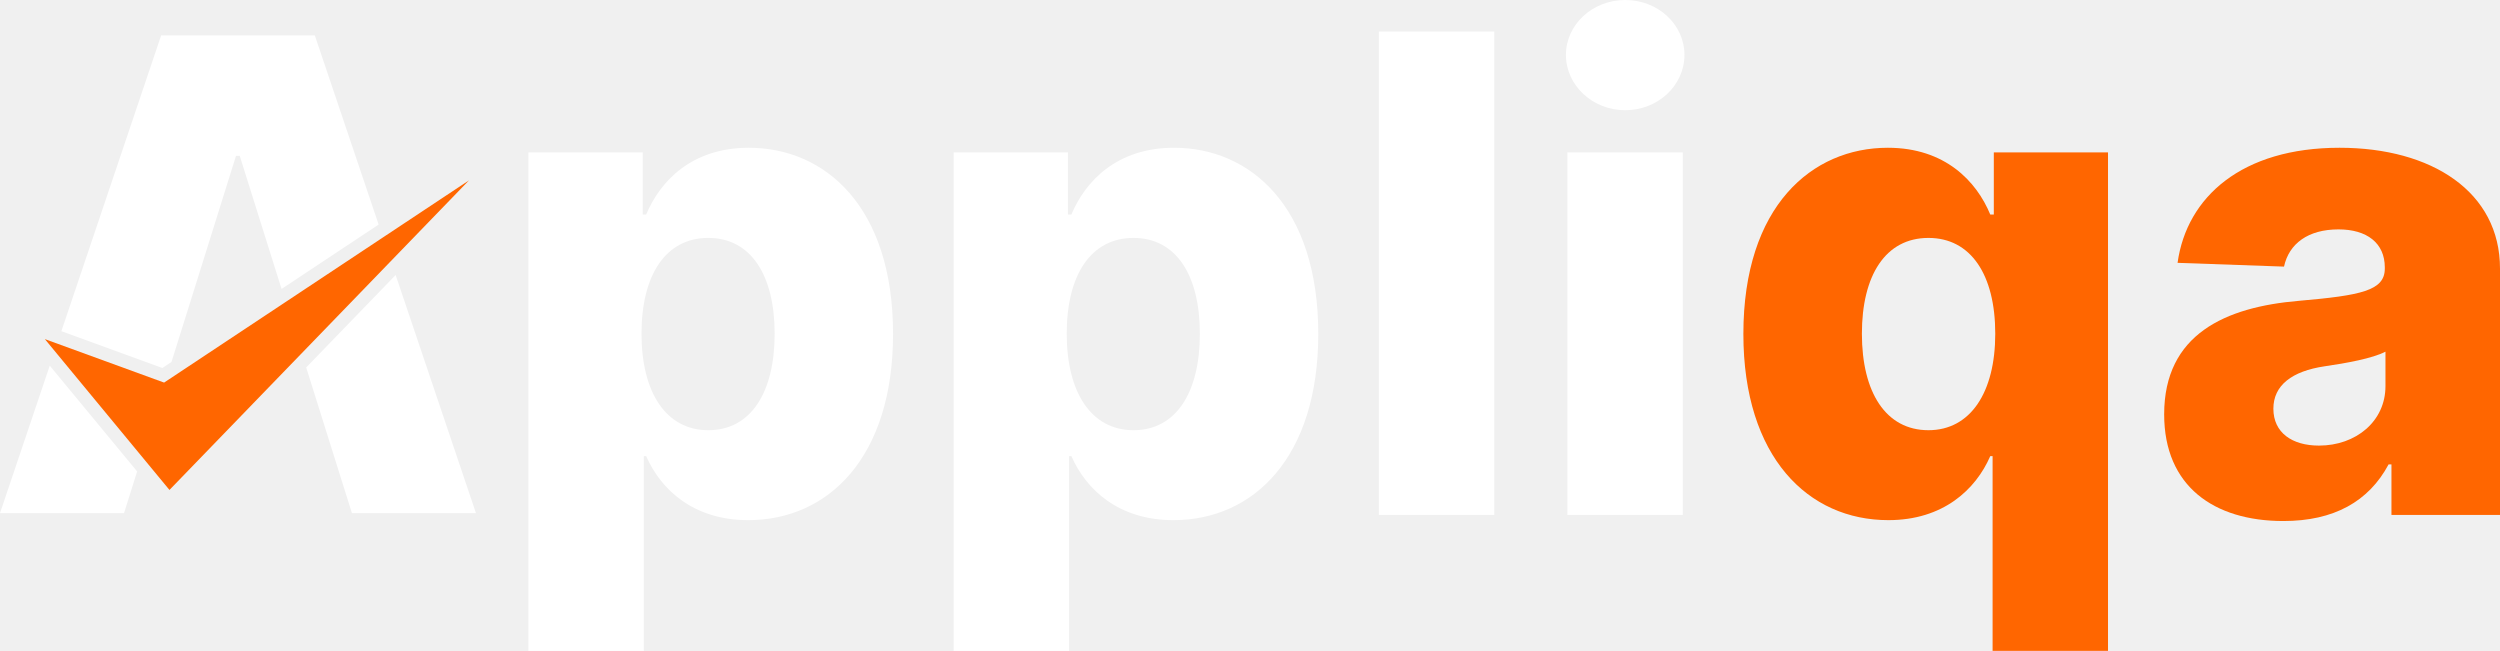
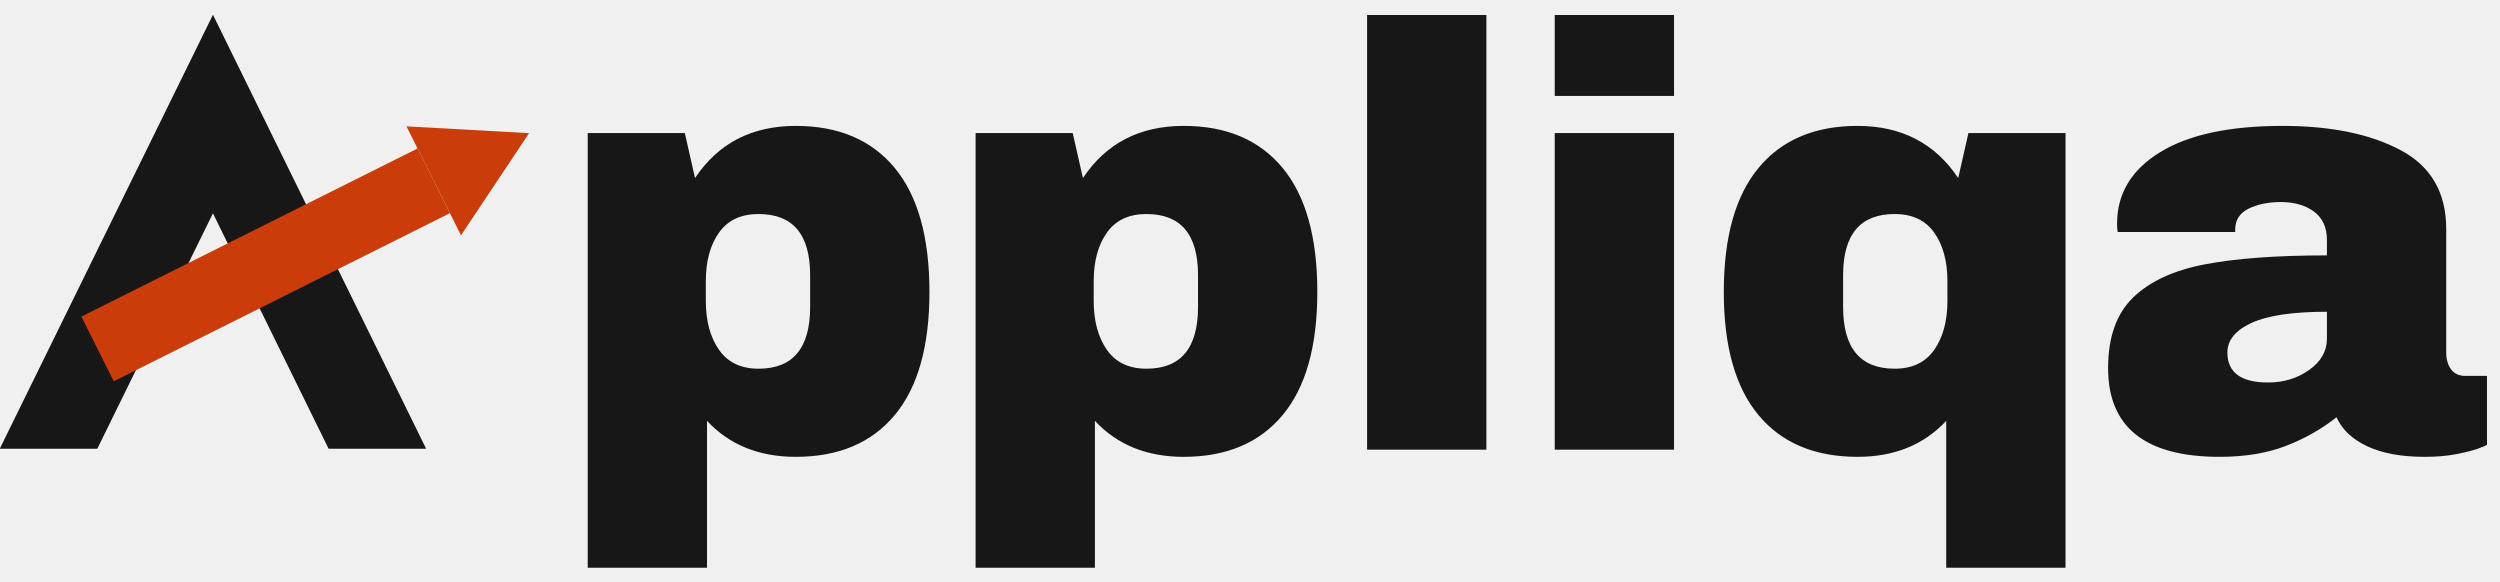
- <svg xmlns="http://www.w3.org/2000/svg" xml:space="preserve" width="807.732mm" height="210.283mm" version="1.1" style="shape-rendering:geometricPrecision; text-rendering:geometricPrecision; image-rendering:optimizeQuality; fill-rule:evenodd; clip-rule:evenodd" viewBox="0 0 20831.25 5423.16">
-   <defs>
-     <style type="text/css">
-    
-     .fil1 {fill:#FF6600}
-     .fil2 {fill:#FF6600;fill-rule:nonzero}
-     .fil0 {fill:white;fill-rule:nonzero}
-    
-   </style>
-   </defs>
-   <g id="Layer_x0020_1">
-     <path class="fil0" d="M1033.47 4275.76l109.2 -347.45 -728.14 -881.51 -414.54 1228.96 1033.47 0zm395.38 -1259.8l168.7 -537.88 369.03 -1179.54 30.99 0 348.44 1109.09 808.9 -536.54 -531.57 -1575.91 -1280.68 0 -831.24 2464.34 841.43 306.85 76 -50.41zm1122.52 45.97l293.36 934.66 87.8 279.16 1033.47 0 -669.29 -1984.23 -745.34 770.4z" />
-     <polygon class="fil1" points="373.75,2825.59 1367.31,3187.91 3907.91,1502.75 1411.99,4082.51 " />
-     <path class="fil0" d="M4403.03 5423.16l961.7 0 0 -1622.52 19.38 0c122.75,279.65 394.09,533.46 850.02,533.46 668.2,0 1207.2,-523.3 1207.2,-1551.45 0,-1065.99 -570.37,-1551.45 -1201.66,-1551.45 -477.16,0 -739.27,278.73 -855.56,556.53l-28.61 0 0 -517.76 -952.47 0 0 4153.2zm942.32 -2642.36c0,-493.77 203.97,-798.34 556.53,-798.34 356.25,0 552.84,311.95 552.84,798.34 0,487.31 -196.59,803.87 -552.84,803.87 -352.56,0 -556.53,-314.72 -556.53,-803.87z" />
-     <path class="fil0" d="M7946.18 5423.16l961.7 0 0 -1622.52 19.38 0c122.75,279.65 394.09,533.46 850.02,533.46 668.2,0 1207.2,-523.3 1207.2,-1551.45 0,-1065.99 -570.37,-1551.45 -1201.66,-1551.45 -477.16,0 -739.27,278.73 -855.56,556.53l-28.61 0 0 -517.76 -952.47 0 0 4153.2zm942.32 -2642.36c0,-493.77 203.97,-798.34 556.53,-798.34 356.25,0 552.84,311.95 552.84,798.34 0,487.31 -196.59,803.87 -552.84,803.87 -352.56,0 -556.53,-314.72 -556.53,-803.87z" />
-     <polygon class="fil0" points="12451.01,263.04 11489.32,263.04 11489.32,4290.72 12451.01,4290.72 " />
-     <path class="fil0" d="M13060.15 4290.72l961.7 0 0 -3020.76 -961.7 0 0 3020.76zm481.77 -3372.4c273.19,0 493.77,-206.74 493.77,-460.54 0,-253.81 -220.58,-457.77 -493.77,-457.77 -271.34,0 -493.77,203.97 -493.77,457.77 0,253.81 222.43,460.54 493.77,460.54z" />
-     <path class="fil2" d="M16603.29 5423.16l961.7 0 0 -4153.2 -951.54 0 0 517.76 -29.53 0c-114.44,-277.8 -377.48,-556.53 -853.72,-556.53 -631.29,0 -1203.51,485.46 -1203.51,1551.45 0,1028.15 540.84,1551.45 1208.12,1551.45 455.93,0 727.27,-253.81 849.1,-533.46l19.38 0 0 1622.52zm-534.38 -1838.48c-356.25,0 -554.68,-316.56 -554.68,-803.87 0,-486.39 196.59,-798.34 554.68,-798.34 351.64,0 556.53,304.57 556.53,798.34 0,489.16 -206.74,803.87 -556.53,803.87z" />
-     <path class="fil2" d="M19025.99 4341.48c420.86,0 711.58,-162.44 876.79,-471.62l24 0 0 420.86 904.47 0 0 -2052.6c0,-639.6 -568.53,-1006.92 -1337.33,-1006.92 -812.18,0 -1272.72,408.86 -1349.33,958.93l886.94 31.38c41.53,-191.97 201.2,-310.1 454.08,-310.1 236.27,0 385.79,113.52 385.79,316.56l0 10.15c0,184.59 -200.28,223.35 -716.2,268.57 -610.98,51.69 -1122.29,277.8 -1122.29,946.01 0,598.06 414.4,888.79 993.08,888.79zm297.18 -628.52c-222.43,0 -380.25,-106.14 -380.25,-307.34 0,-194.74 154.13,-312.87 427.32,-353.48 179.05,-25.84 398.71,-65.53 506.69,-121.83l0 287.03c0,294.42 -247.35,495.62 -553.76,495.62z" />
+ <svg xmlns="http://www.w3.org/2000/svg" viewBox="0 25 417 97" width="417" height="97" role="img" aria-label="Appliqa">
+   <g transform="translate(-27.98 -0.48) scale(1.27)">
+     <polygon points="22,79 50,22 78,79 65.19,79 50,48.08 34.81,79" fill="#171717" />
+     <polygon points="36.97,70.14 81.12,48.06 76.88,39.56 32.72,61.64" fill="#CA3C0A" />
+     <polygon points="82.58,50.97 91.52,37.55 75.42,36.66" fill="#CA3C0A" />
  </g>
+   <path d="M132.73 46Q143.43 46 149.23 53Q155.03 60 155.03 73.70L155.03 73.70Q155.03 87.30 149.23 94.25Q143.43 101.20 132.73 101.20L132.73 101.20Q123.53 101.20 117.93 95.20L117.93 95.20L117.93 119.70L98.03 119.70L98.03 47.20L114.23 47.20L115.93 54.70Q121.73 46 132.73 46L132.73 46ZM126.53 60.70Q122.13 60.70 119.93 63.80Q117.73 66.90 117.73 71.90L117.73 71.90L117.73 75.20Q117.73 80.20 119.93 83.35Q122.13 86.50 126.53 86.50L126.53 86.50Q135.13 86.50 135.13 76.20L135.13 76.20L135.13 70.90Q135.13 60.70 126.53 60.70L126.53 60.70ZM197.43 46Q208.13 46 213.93 53Q219.73 60 219.73 73.70L219.73 73.70Q219.73 87.30 213.93 94.25Q208.13 101.20 197.43 101.20L197.43 101.20Q188.23 101.20 182.63 95.20L182.63 95.20L182.63 119.70L162.73 119.70L162.73 47.20L178.93 47.20L180.63 54.70Q186.43 46 197.43 46L197.43 46ZM191.23 60.70Q186.83 60.70 184.63 63.80Q182.43 66.90 182.43 71.90L182.43 71.90L182.43 75.20Q182.43 80.20 184.63 83.35Q186.83 86.50 191.23 86.50L191.23 86.50Q199.83 86.50 199.83 76.20L199.83 76.20L199.83 70.90Q199.83 60.70 191.23 60.70L191.23 60.70ZM247.93 100L228.03 100L228.03 27.50L247.93 27.50L247.93 100ZM279.23 41L259.33 41L259.33 27.50L279.23 27.50L279.23 41ZM279.23 100L259.33 100L259.33 47.20L279.23 47.20L279.23 100ZM309.83 46Q320.83 46 326.63 54.70L326.63 54.70L328.33 47.20L344.53 47.20L344.53 119.70L324.63 119.70L324.63 95.20Q319.03 101.20 309.83 101.20L309.83 101.20Q299.13 101.20 293.33 94.25Q287.53 87.30 287.53 73.70L287.53 73.70Q287.53 60 293.33 53Q299.13 46 309.83 46L309.83 46ZM316.03 60.70Q307.43 60.70 307.43 70.90L307.43 70.90L307.43 76.20Q307.43 86.50 316.03 86.50L316.03 86.50Q320.43 86.50 322.63 83.35Q324.83 80.20 324.83 75.20L324.83 75.20L324.83 71.90Q324.83 66.90 322.63 63.80Q320.43 60.70 316.03 60.70L316.03 60.70ZM380.73 46Q392.83 46 400.43 50.05Q408.03 54.10 408.03 63.20L408.03 63.20L408.03 83.80Q408.03 85.50 408.83 86.60Q409.63 87.70 411.23 87.70L411.23 87.70L414.83 87.70L414.83 99.20Q414.53 99.40 413.28 99.85Q412.03 100.30 409.73 100.75Q407.43 101.20 404.43 101.20L404.43 101.20Q398.63 101.20 394.88 99.45Q391.13 97.70 389.73 94.60L389.73 94.60Q385.93 97.60 381.23 99.40Q376.53 101.20 370.23 101.20L370.23 101.20Q351.63 101.20 351.63 86.40L351.63 86.40Q351.63 78.70 355.78 74.65Q359.93 70.60 367.73 69.10Q375.53 67.60 388.13 67.60L388.13 67.60L388.13 65Q388.13 61.90 385.98 60.30Q383.83 58.70 380.43 58.70L380.43 58.70Q377.33 58.70 375.08 59.80Q372.83 60.90 372.83 63.30L372.83 63.30L372.83 63.70L353.23 63.70Q353.13 63.20 353.13 62.30L353.13 62.30Q353.13 54.80 360.28 50.40Q367.43 46 380.73 46L380.73 46ZM388.13 77Q379.63 77 375.58 78.85Q371.53 80.70 371.53 83.80L371.53 83.80Q371.53 88.80 378.33 88.80L378.33 88.80Q382.23 88.80 385.18 86.70Q388.13 84.60 388.13 81.50L388.13 81.50L388.13 77Z" fill="#171717" />
</svg>
